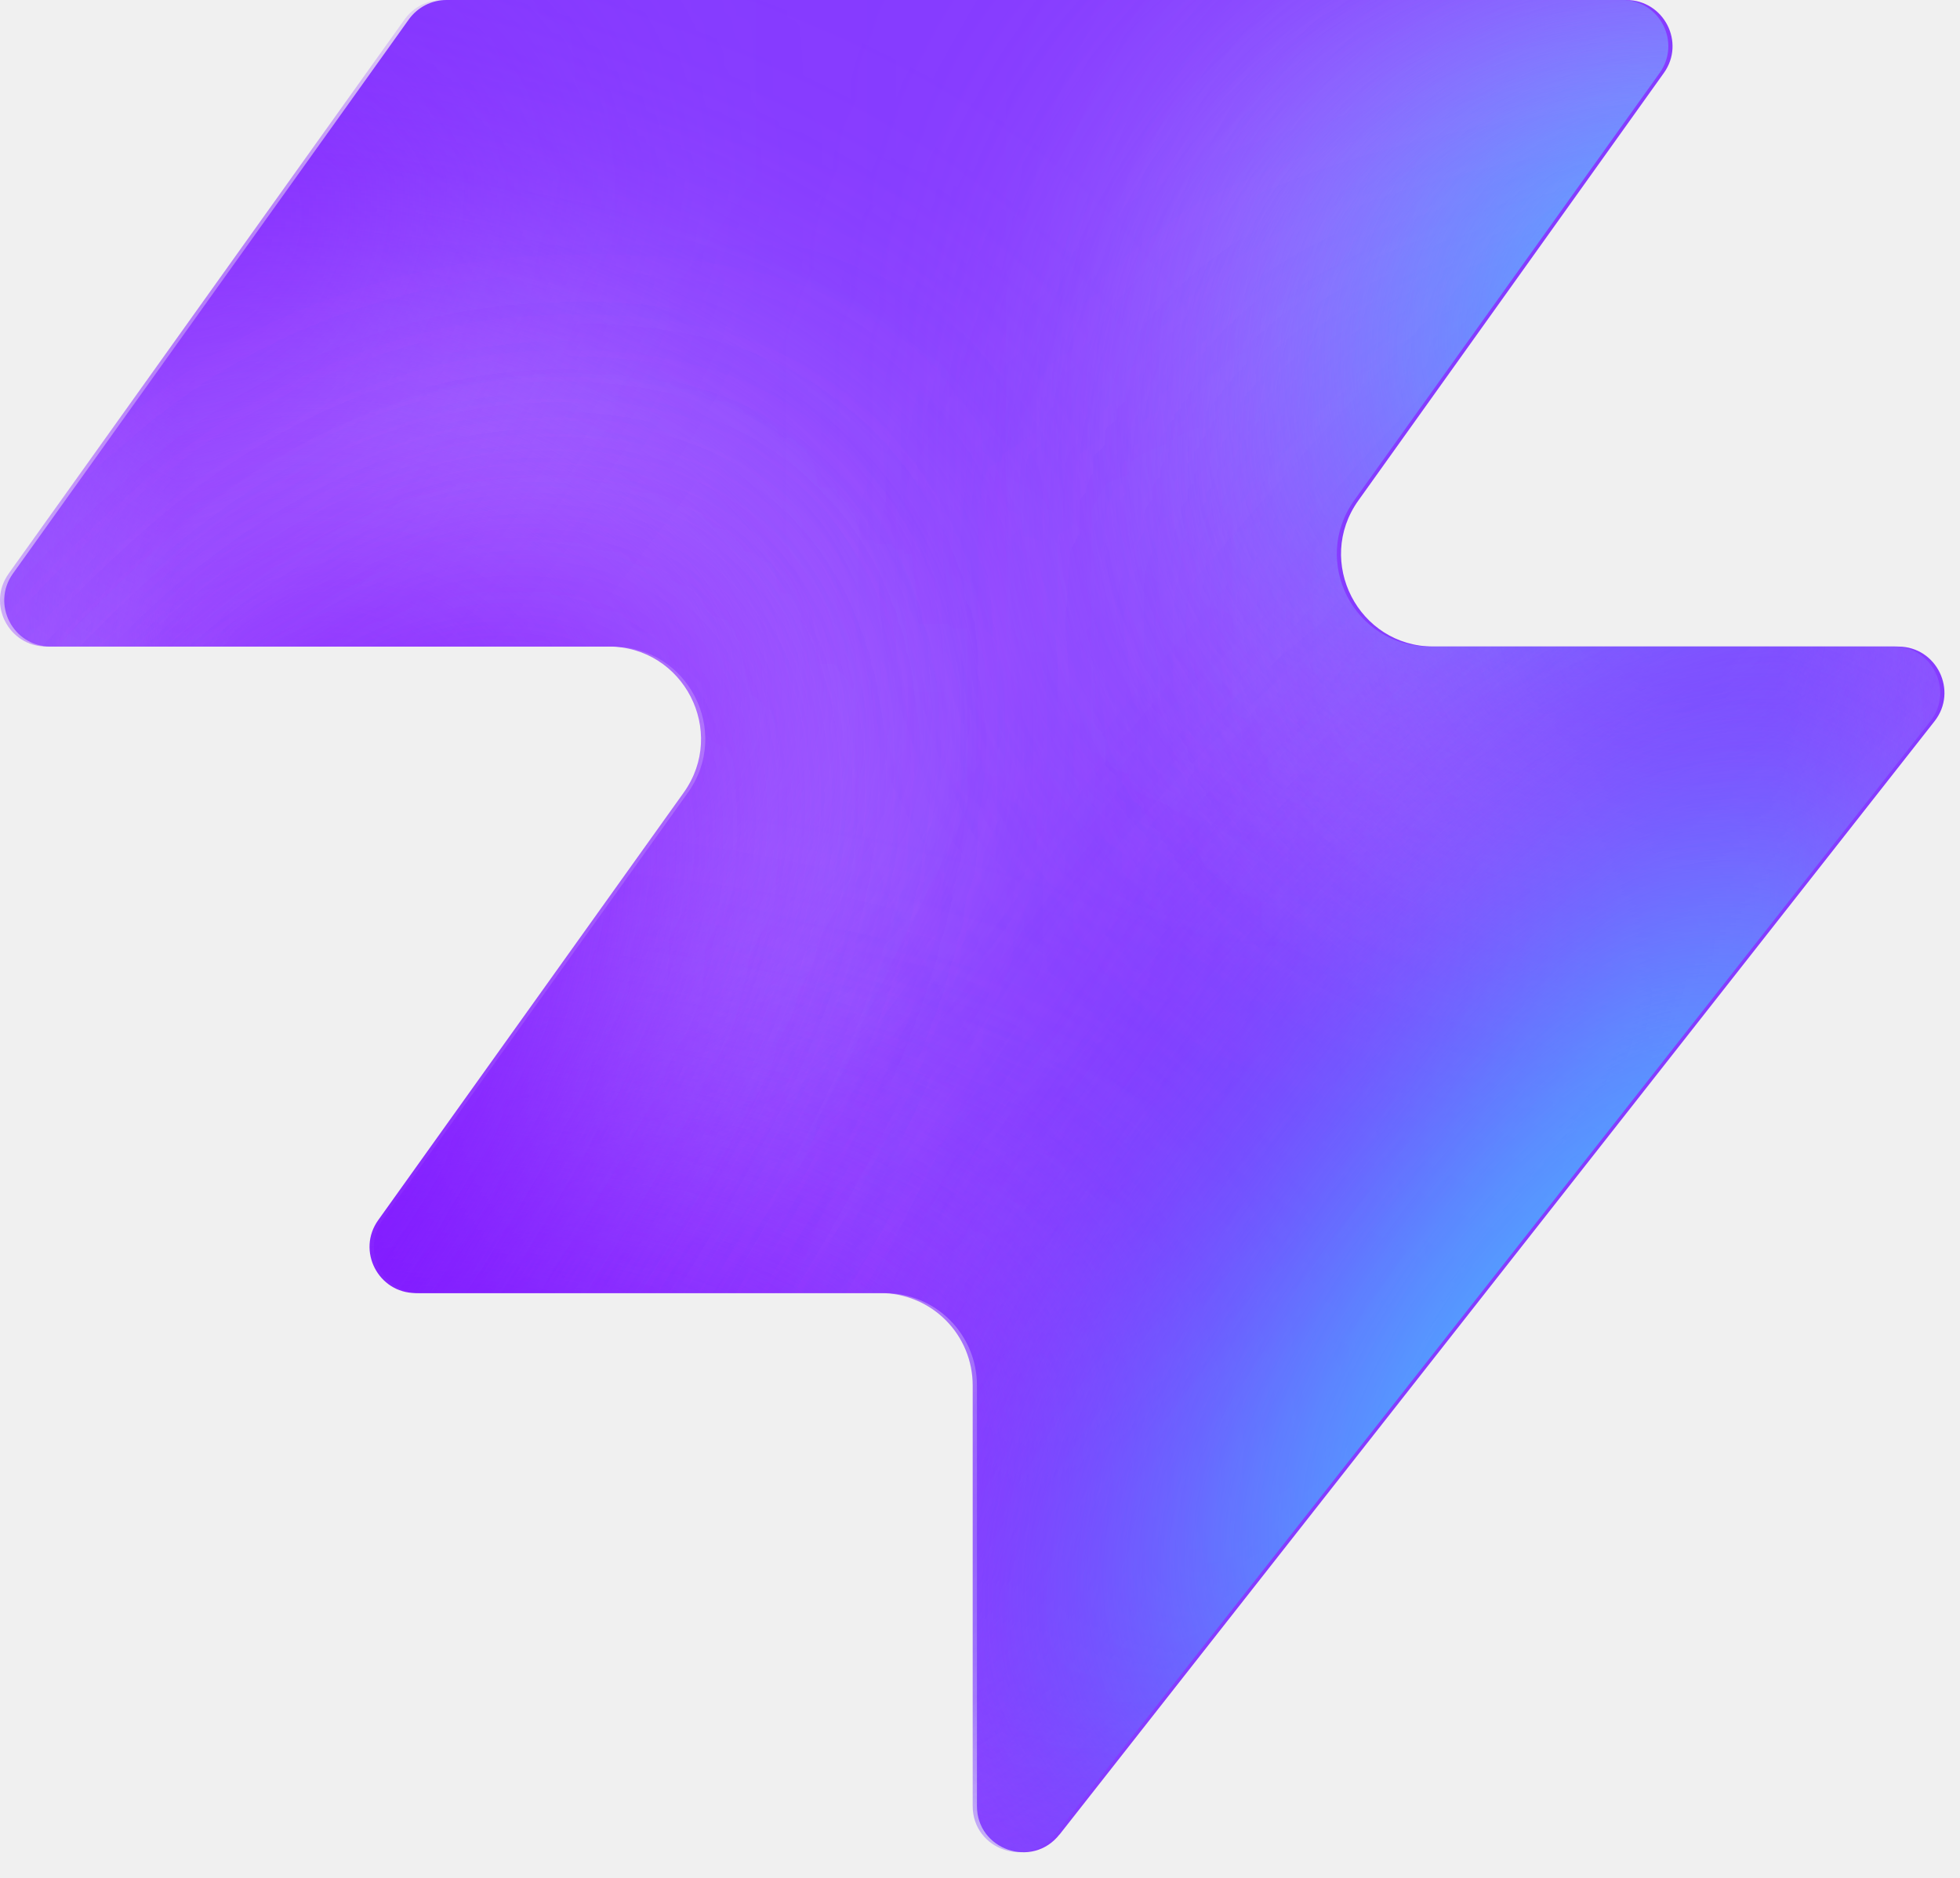
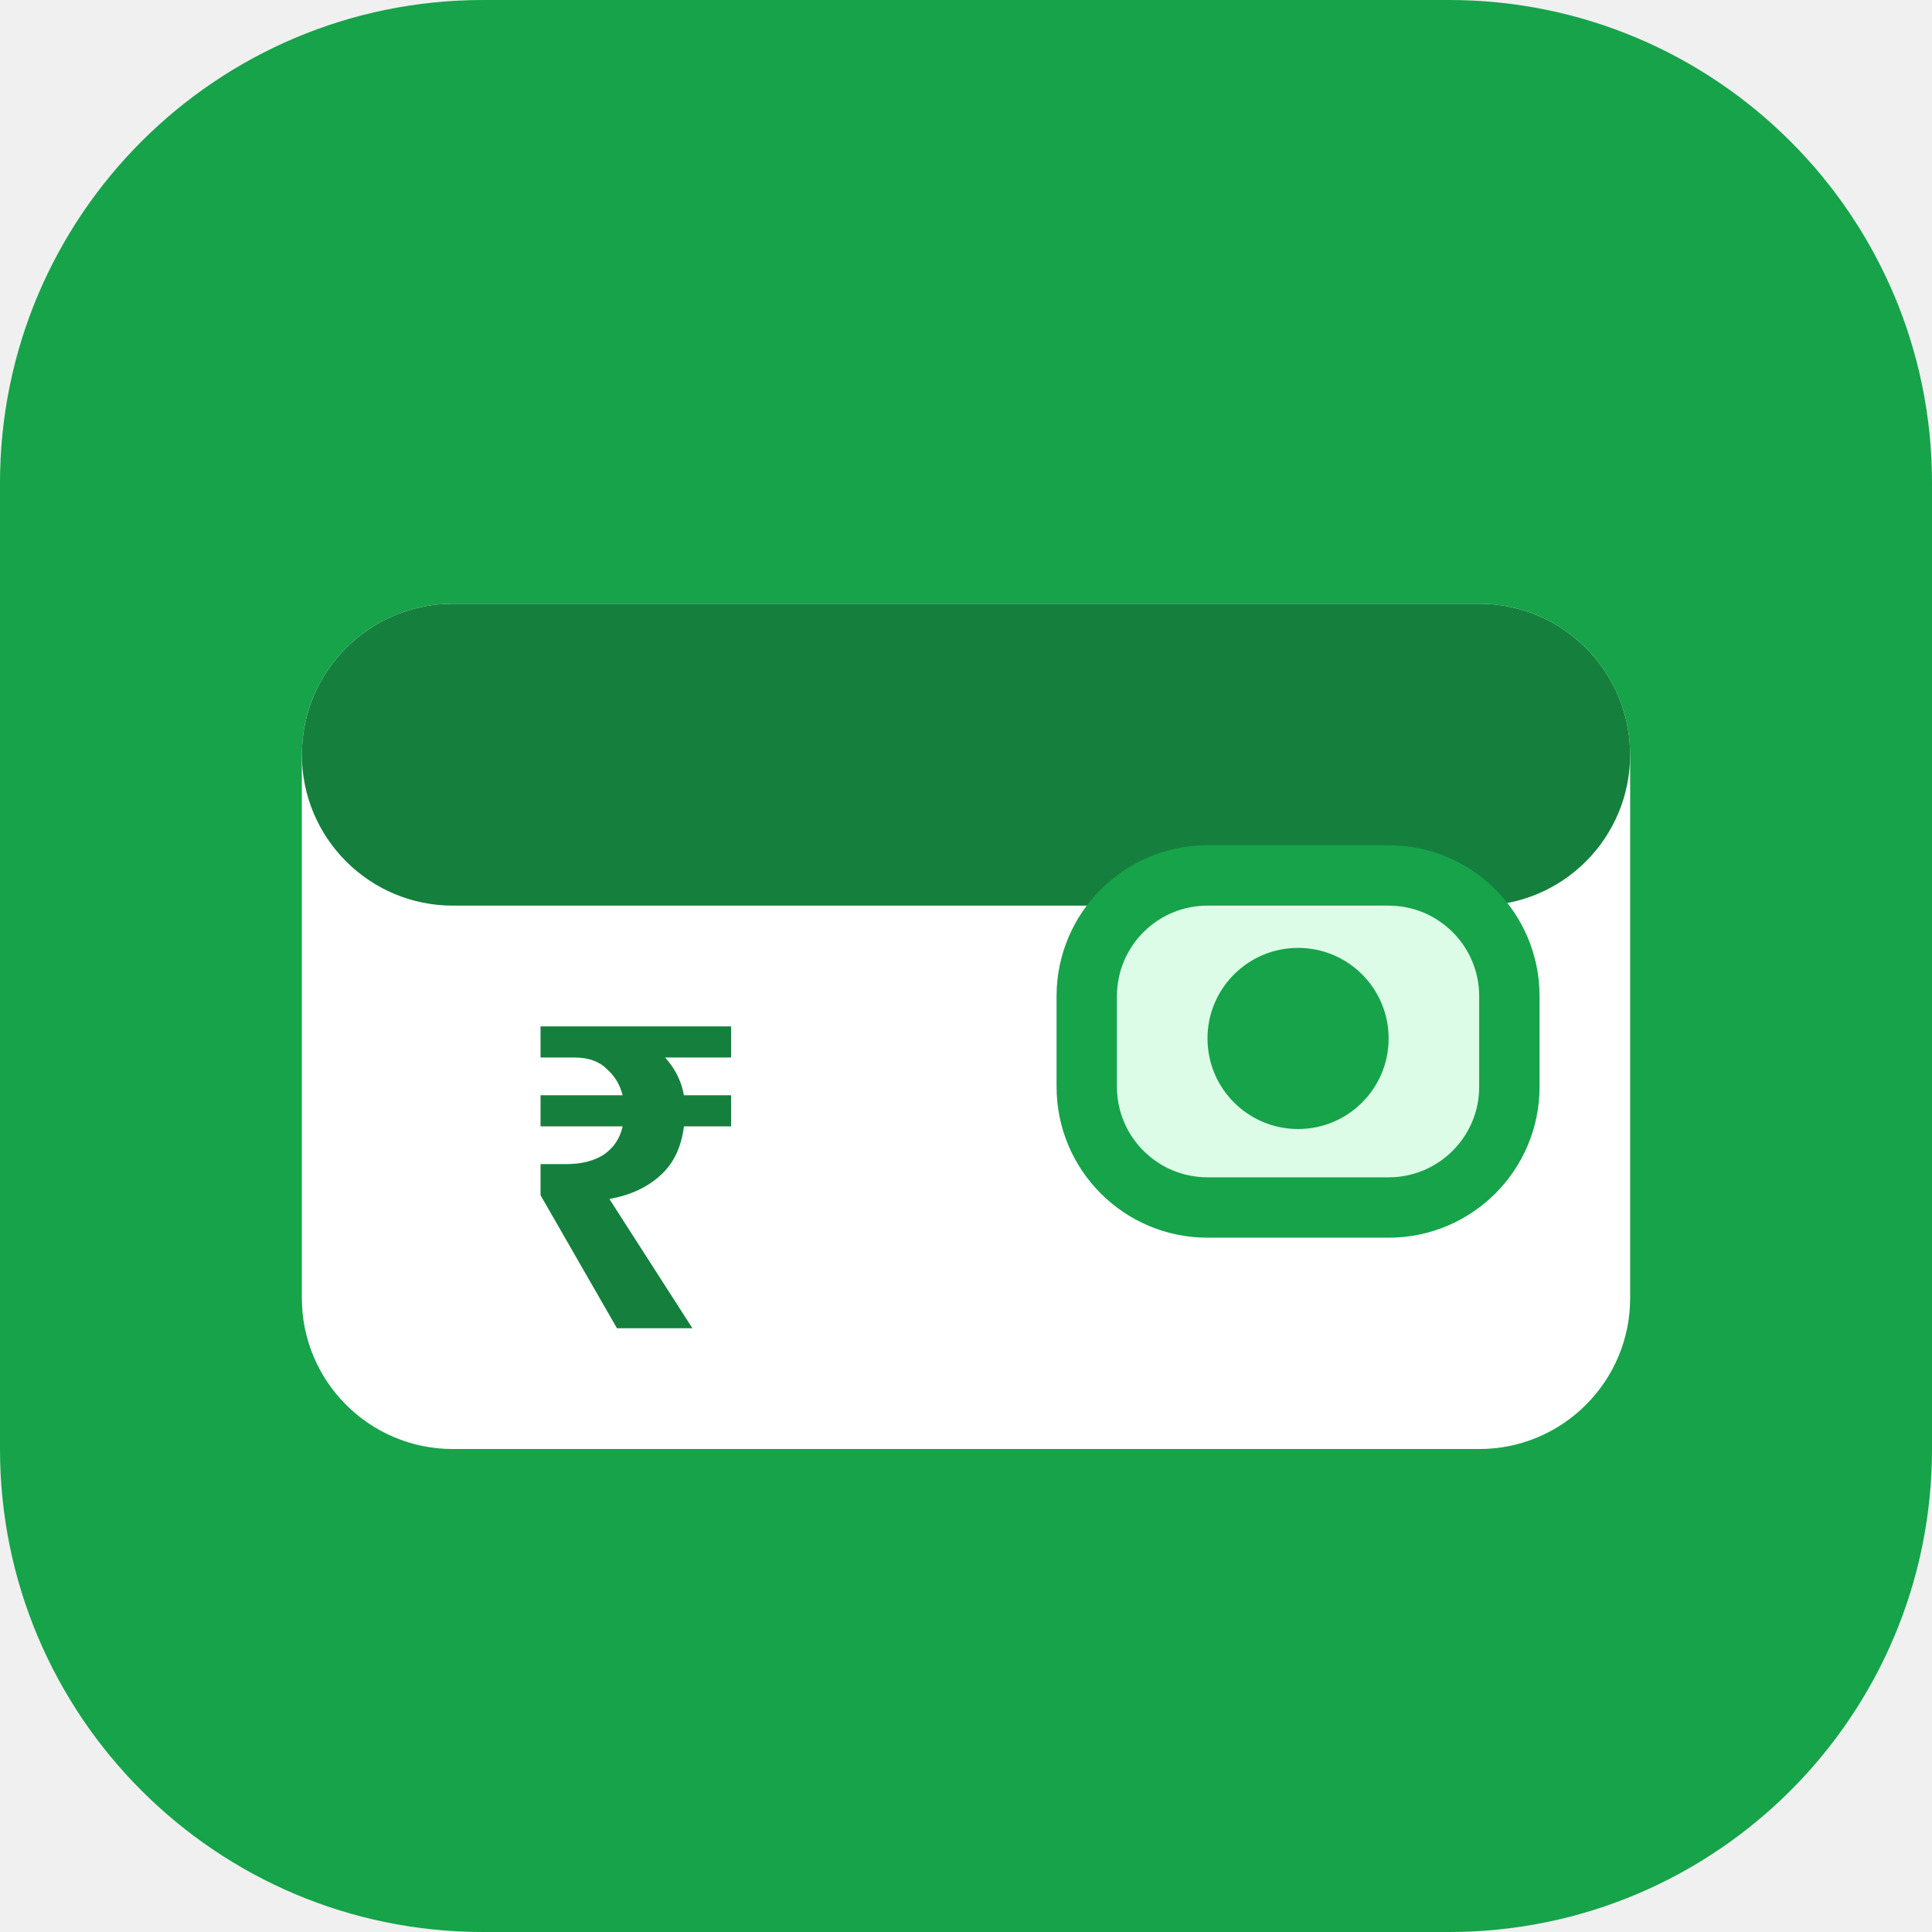
- <svg xmlns="http://www.w3.org/2000/svg" width="48" height="46" fill="none" viewBox="0 0 48 46">
-   <path fill="#863bff" d="M25.946 44.938c-.664.845-2.021.375-2.021-.698V33.937a2.26 2.26 0 0 0-2.262-2.262H10.287c-.92 0-1.456-1.04-.92-1.788l7.48-10.471c1.07-1.497 0-3.578-1.842-3.578H1.237c-.92 0-1.456-1.04-.92-1.788L10.013.474c.214-.297.556-.474.92-.474h28.894c.92 0 1.456 1.04.92 1.788l-7.48 10.471c-1.07 1.498 0 3.579 1.842 3.579h11.377c.943 0 1.473 1.088.89 1.83L25.947 44.94z" style="fill:#863bff;fill:color(display-p3 .525 .23 1);fill-opacity:1" />
-   <mask id="a" width="48" height="46" x="0" y="0" maskUnits="userSpaceOnUse" style="mask-type:alpha">
-     <path fill="#000" d="M25.842 44.938c-.664.844-2.021.375-2.021-.698V33.937a2.26 2.26 0 0 0-2.262-2.262H10.183c-.92 0-1.456-1.04-.92-1.788l7.48-10.471c1.07-1.498 0-3.579-1.842-3.579H1.133c-.92 0-1.456-1.04-.92-1.787L9.91.473c.214-.297.556-.474.92-.474h28.894c.92 0 1.456 1.04.92 1.788l-7.48 10.471c-1.07 1.498 0 3.578 1.842 3.578h11.377c.943 0 1.473 1.088.89 1.832L25.843 44.94z" style="fill:#000;fill-opacity:1" />
-   </mask>
-   <g mask="url(#a)">
-     <g filter="url(#b)">
-       <ellipse cx="5.508" cy="14.704" fill="#ede6ff" rx="5.508" ry="14.704" style="fill:#ede6ff;fill:color(display-p3 .927 .903 1);fill-opacity:1" transform="matrix(.00324 1 1 -.00324 -4.47 31.516)" />
-     </g>
-     <g filter="url(#c)">
-       <ellipse cx="10.399" cy="29.851" fill="#ede6ff" rx="10.399" ry="29.851" style="fill:#ede6ff;fill:color(display-p3 .927 .903 1);fill-opacity:1" transform="matrix(.00324 1 1 -.00324 -39.328 7.883)" />
-     </g>
-     <g filter="url(#d)">
-       <ellipse cx="5.508" cy="30.487" fill="#7e14ff" rx="5.508" ry="30.487" style="fill:#7e14ff;fill:color(display-p3 .492 .077 1);fill-opacity:1" transform="rotate(89.814 -25.913 -14.639)scale(1 -1)" />
-     </g>
-     <g filter="url(#e)">
-       <ellipse cx="5.508" cy="30.599" fill="#7e14ff" rx="5.508" ry="30.599" style="fill:#7e14ff;fill:color(display-p3 .492 .077 1);fill-opacity:1" transform="rotate(89.814 -32.644 -3.334)scale(1 -1)" />
-     </g>
-     <g filter="url(#f)">
-       <ellipse cx="5.508" cy="30.599" fill="#7e14ff" rx="5.508" ry="30.599" style="fill:#7e14ff;fill:color(display-p3 .492 .077 1);fill-opacity:1" transform="matrix(.00324 1 1 -.00324 -34.34 30.47)" />
-     </g>
-     <g filter="url(#g)">
-       <ellipse cx="14.072" cy="22.078" fill="#ede6ff" rx="14.072" ry="22.078" style="fill:#ede6ff;fill:color(display-p3 .927 .903 1);fill-opacity:1" transform="rotate(93.35 24.506 48.493)scale(-1 1)" />
-     </g>
-     <g filter="url(#h)">
-       <ellipse cx="3.47" cy="21.501" fill="#7e14ff" rx="3.47" ry="21.501" style="fill:#7e14ff;fill:color(display-p3 .492 .077 1);fill-opacity:1" transform="rotate(89.009 28.708 47.59)scale(-1 1)" />
-     </g>
-     <g filter="url(#i)">
-       <ellipse cx="3.47" cy="21.501" fill="#7e14ff" rx="3.47" ry="21.501" style="fill:#7e14ff;fill:color(display-p3 .492 .077 1);fill-opacity:1" transform="rotate(89.009 28.708 47.59)scale(-1 1)" />
-     </g>
-     <g filter="url(#j)">
-       <ellipse cx=".387" cy="8.972" fill="#7e14ff" rx="4.407" ry="29.108" style="fill:#7e14ff;fill:color(display-p3 .492 .077 1);fill-opacity:1" transform="rotate(39.51 .387 8.972)" />
-     </g>
-     <g filter="url(#k)">
-       <ellipse cx="47.523" cy="-6.092" fill="#7e14ff" rx="4.407" ry="29.108" style="fill:#7e14ff;fill:color(display-p3 .492 .077 1);fill-opacity:1" transform="rotate(37.892 47.523 -6.092)" />
-     </g>
-     <g filter="url(#l)">
-       <ellipse cx="41.412" cy="6.333" fill="#47bfff" rx="5.971" ry="9.665" style="fill:#47bfff;fill:color(display-p3 .28 .748 1);fill-opacity:1" transform="rotate(37.892 41.412 6.333)" />
-     </g>
-     <g filter="url(#m)">
-       <ellipse cx="-1.879" cy="38.332" fill="#7e14ff" rx="4.407" ry="29.108" style="fill:#7e14ff;fill:color(display-p3 .492 .077 1);fill-opacity:1" transform="rotate(37.892 -1.88 38.332)" />
-     </g>
-     <g filter="url(#n)">
-       <ellipse cx="-1.879" cy="38.332" fill="#7e14ff" rx="4.407" ry="29.108" style="fill:#7e14ff;fill:color(display-p3 .492 .077 1);fill-opacity:1" transform="rotate(37.892 -1.88 38.332)" />
-     </g>
-     <g filter="url(#o)">
-       <ellipse cx="35.651" cy="29.907" fill="#7e14ff" rx="4.407" ry="29.108" style="fill:#7e14ff;fill:color(display-p3 .492 .077 1);fill-opacity:1" transform="rotate(37.892 35.651 29.907)" />
-     </g>
-     <g filter="url(#p)">
-       <ellipse cx="38.418" cy="32.4" fill="#47bfff" rx="5.971" ry="15.297" style="fill:#47bfff;fill:color(display-p3 .28 .748 1);fill-opacity:1" transform="rotate(37.892 38.418 32.4)" />
-     </g>
-   </g>
-   <defs>
-     <filter id="b" width="60.045" height="41.654" x="-19.77" y="16.149" color-interpolation-filters="sRGB" filterUnits="userSpaceOnUse">
-       <feFlood flood-opacity="0" result="BackgroundImageFix" />
-       <feBlend in="SourceGraphic" in2="BackgroundImageFix" result="shape" />
-       <feGaussianBlur result="effect1_foregroundBlur_2002_17158" stdDeviation="7.659" />
-     </filter>
-     <filter id="c" width="90.34" height="51.437" x="-54.613" y="-7.533" color-interpolation-filters="sRGB" filterUnits="userSpaceOnUse">
-       <feFlood flood-opacity="0" result="BackgroundImageFix" />
-       <feBlend in="SourceGraphic" in2="BackgroundImageFix" result="shape" />
-       <feGaussianBlur result="effect1_foregroundBlur_2002_17158" stdDeviation="7.659" />
-     </filter>
-     <filter id="d" width="79.355" height="29.4" x="-49.64" y="2.03" color-interpolation-filters="sRGB" filterUnits="userSpaceOnUse">
-       <feFlood flood-opacity="0" result="BackgroundImageFix" />
-       <feBlend in="SourceGraphic" in2="BackgroundImageFix" result="shape" />
-       <feGaussianBlur result="effect1_foregroundBlur_2002_17158" stdDeviation="4.596" />
-     </filter>
-     <filter id="e" width="79.579" height="29.4" x="-45.045" y="20.029" color-interpolation-filters="sRGB" filterUnits="userSpaceOnUse">
-       <feFlood flood-opacity="0" result="BackgroundImageFix" />
-       <feBlend in="SourceGraphic" in2="BackgroundImageFix" result="shape" />
-       <feGaussianBlur result="effect1_foregroundBlur_2002_17158" stdDeviation="4.596" />
-     </filter>
-     <filter id="f" width="79.579" height="29.4" x="-43.513" y="21.178" color-interpolation-filters="sRGB" filterUnits="userSpaceOnUse">
-       <feFlood flood-opacity="0" result="BackgroundImageFix" />
-       <feBlend in="SourceGraphic" in2="BackgroundImageFix" result="shape" />
-       <feGaussianBlur result="effect1_foregroundBlur_2002_17158" stdDeviation="4.596" />
-     </filter>
-     <filter id="g" width="74.749" height="58.852" x="15.756" y="-17.901" color-interpolation-filters="sRGB" filterUnits="userSpaceOnUse">
-       <feFlood flood-opacity="0" result="BackgroundImageFix" />
-       <feBlend in="SourceGraphic" in2="BackgroundImageFix" result="shape" />
-       <feGaussianBlur result="effect1_foregroundBlur_2002_17158" stdDeviation="7.659" />
-     </filter>
-     <filter id="h" width="61.377" height="25.362" x="23.548" y="2.284" color-interpolation-filters="sRGB" filterUnits="userSpaceOnUse">
-       <feFlood flood-opacity="0" result="BackgroundImageFix" />
-       <feBlend in="SourceGraphic" in2="BackgroundImageFix" result="shape" />
-       <feGaussianBlur result="effect1_foregroundBlur_2002_17158" stdDeviation="4.596" />
-     </filter>
-     <filter id="i" width="61.377" height="25.362" x="23.548" y="2.284" color-interpolation-filters="sRGB" filterUnits="userSpaceOnUse">
-       <feFlood flood-opacity="0" result="BackgroundImageFix" />
-       <feBlend in="SourceGraphic" in2="BackgroundImageFix" result="shape" />
-       <feGaussianBlur result="effect1_foregroundBlur_2002_17158" stdDeviation="4.596" />
-     </filter>
-     <filter id="j" width="56.045" height="63.649" x="-27.636" y="-22.853" color-interpolation-filters="sRGB" filterUnits="userSpaceOnUse">
-       <feFlood flood-opacity="0" result="BackgroundImageFix" />
-       <feBlend in="SourceGraphic" in2="BackgroundImageFix" result="shape" />
-       <feGaussianBlur result="effect1_foregroundBlur_2002_17158" stdDeviation="4.596" />
-     </filter>
-     <filter id="k" width="54.814" height="64.646" x="20.116" y="-38.415" color-interpolation-filters="sRGB" filterUnits="userSpaceOnUse">
-       <feFlood flood-opacity="0" result="BackgroundImageFix" />
-       <feBlend in="SourceGraphic" in2="BackgroundImageFix" result="shape" />
-       <feGaussianBlur result="effect1_foregroundBlur_2002_17158" stdDeviation="4.596" />
-     </filter>
-     <filter id="l" width="33.541" height="35.313" x="24.641" y="-11.323" color-interpolation-filters="sRGB" filterUnits="userSpaceOnUse">
-       <feFlood flood-opacity="0" result="BackgroundImageFix" />
-       <feBlend in="SourceGraphic" in2="BackgroundImageFix" result="shape" />
-       <feGaussianBlur result="effect1_foregroundBlur_2002_17158" stdDeviation="4.596" />
-     </filter>
-     <filter id="m" width="54.814" height="64.646" x="-29.286" y="6.009" color-interpolation-filters="sRGB" filterUnits="userSpaceOnUse">
-       <feFlood flood-opacity="0" result="BackgroundImageFix" />
-       <feBlend in="SourceGraphic" in2="BackgroundImageFix" result="shape" />
-       <feGaussianBlur result="effect1_foregroundBlur_2002_17158" stdDeviation="4.596" />
-     </filter>
-     <filter id="n" width="54.814" height="64.646" x="-29.286" y="6.009" color-interpolation-filters="sRGB" filterUnits="userSpaceOnUse">
-       <feFlood flood-opacity="0" result="BackgroundImageFix" />
-       <feBlend in="SourceGraphic" in2="BackgroundImageFix" result="shape" />
-       <feGaussianBlur result="effect1_foregroundBlur_2002_17158" stdDeviation="4.596" />
-     </filter>
-     <filter id="o" width="54.814" height="64.646" x="8.244" y="-2.416" color-interpolation-filters="sRGB" filterUnits="userSpaceOnUse">
-       <feFlood flood-opacity="0" result="BackgroundImageFix" />
-       <feBlend in="SourceGraphic" in2="BackgroundImageFix" result="shape" />
-       <feGaussianBlur result="effect1_foregroundBlur_2002_17158" stdDeviation="4.596" />
-     </filter>
-     <filter id="p" width="39.409" height="43.623" x="18.713" y="10.588" color-interpolation-filters="sRGB" filterUnits="userSpaceOnUse">
-       <feFlood flood-opacity="0" result="BackgroundImageFix" />
-       <feBlend in="SourceGraphic" in2="BackgroundImageFix" result="shape" />
-       <feGaussianBlur result="effect1_foregroundBlur_2002_17158" stdDeviation="4.596" />
-     </filter>
-   </defs>
+ <svg xmlns="http://www.w3.org/2000/svg" viewBox="0 0 32 32">
+   <rect width="32" height="32" rx="8" fill="#16A34A" />
+   <rect x="5" y="10" width="22" height="14" rx="2.5" fill="white" opacity="0.2" />
+   <rect x="5" y="10" width="22" height="14" rx="2.5" fill="white" />
+   <rect x="5" y="10" width="22" height="5" rx="2.5" fill="#15803D" />
+   <rect x="18" y="14.5" width="7" height="5.5" rx="2" fill="#DCFCE7" stroke="#16A34A" stroke-width="1" />
+   <circle cx="21.5" cy="17.2" r="1.5" fill="#16A34A" />
+   <text x="8.5" y="22" font-family="Arial" font-weight="bold" font-size="7" fill="#15803D">₹</text>
</svg>
